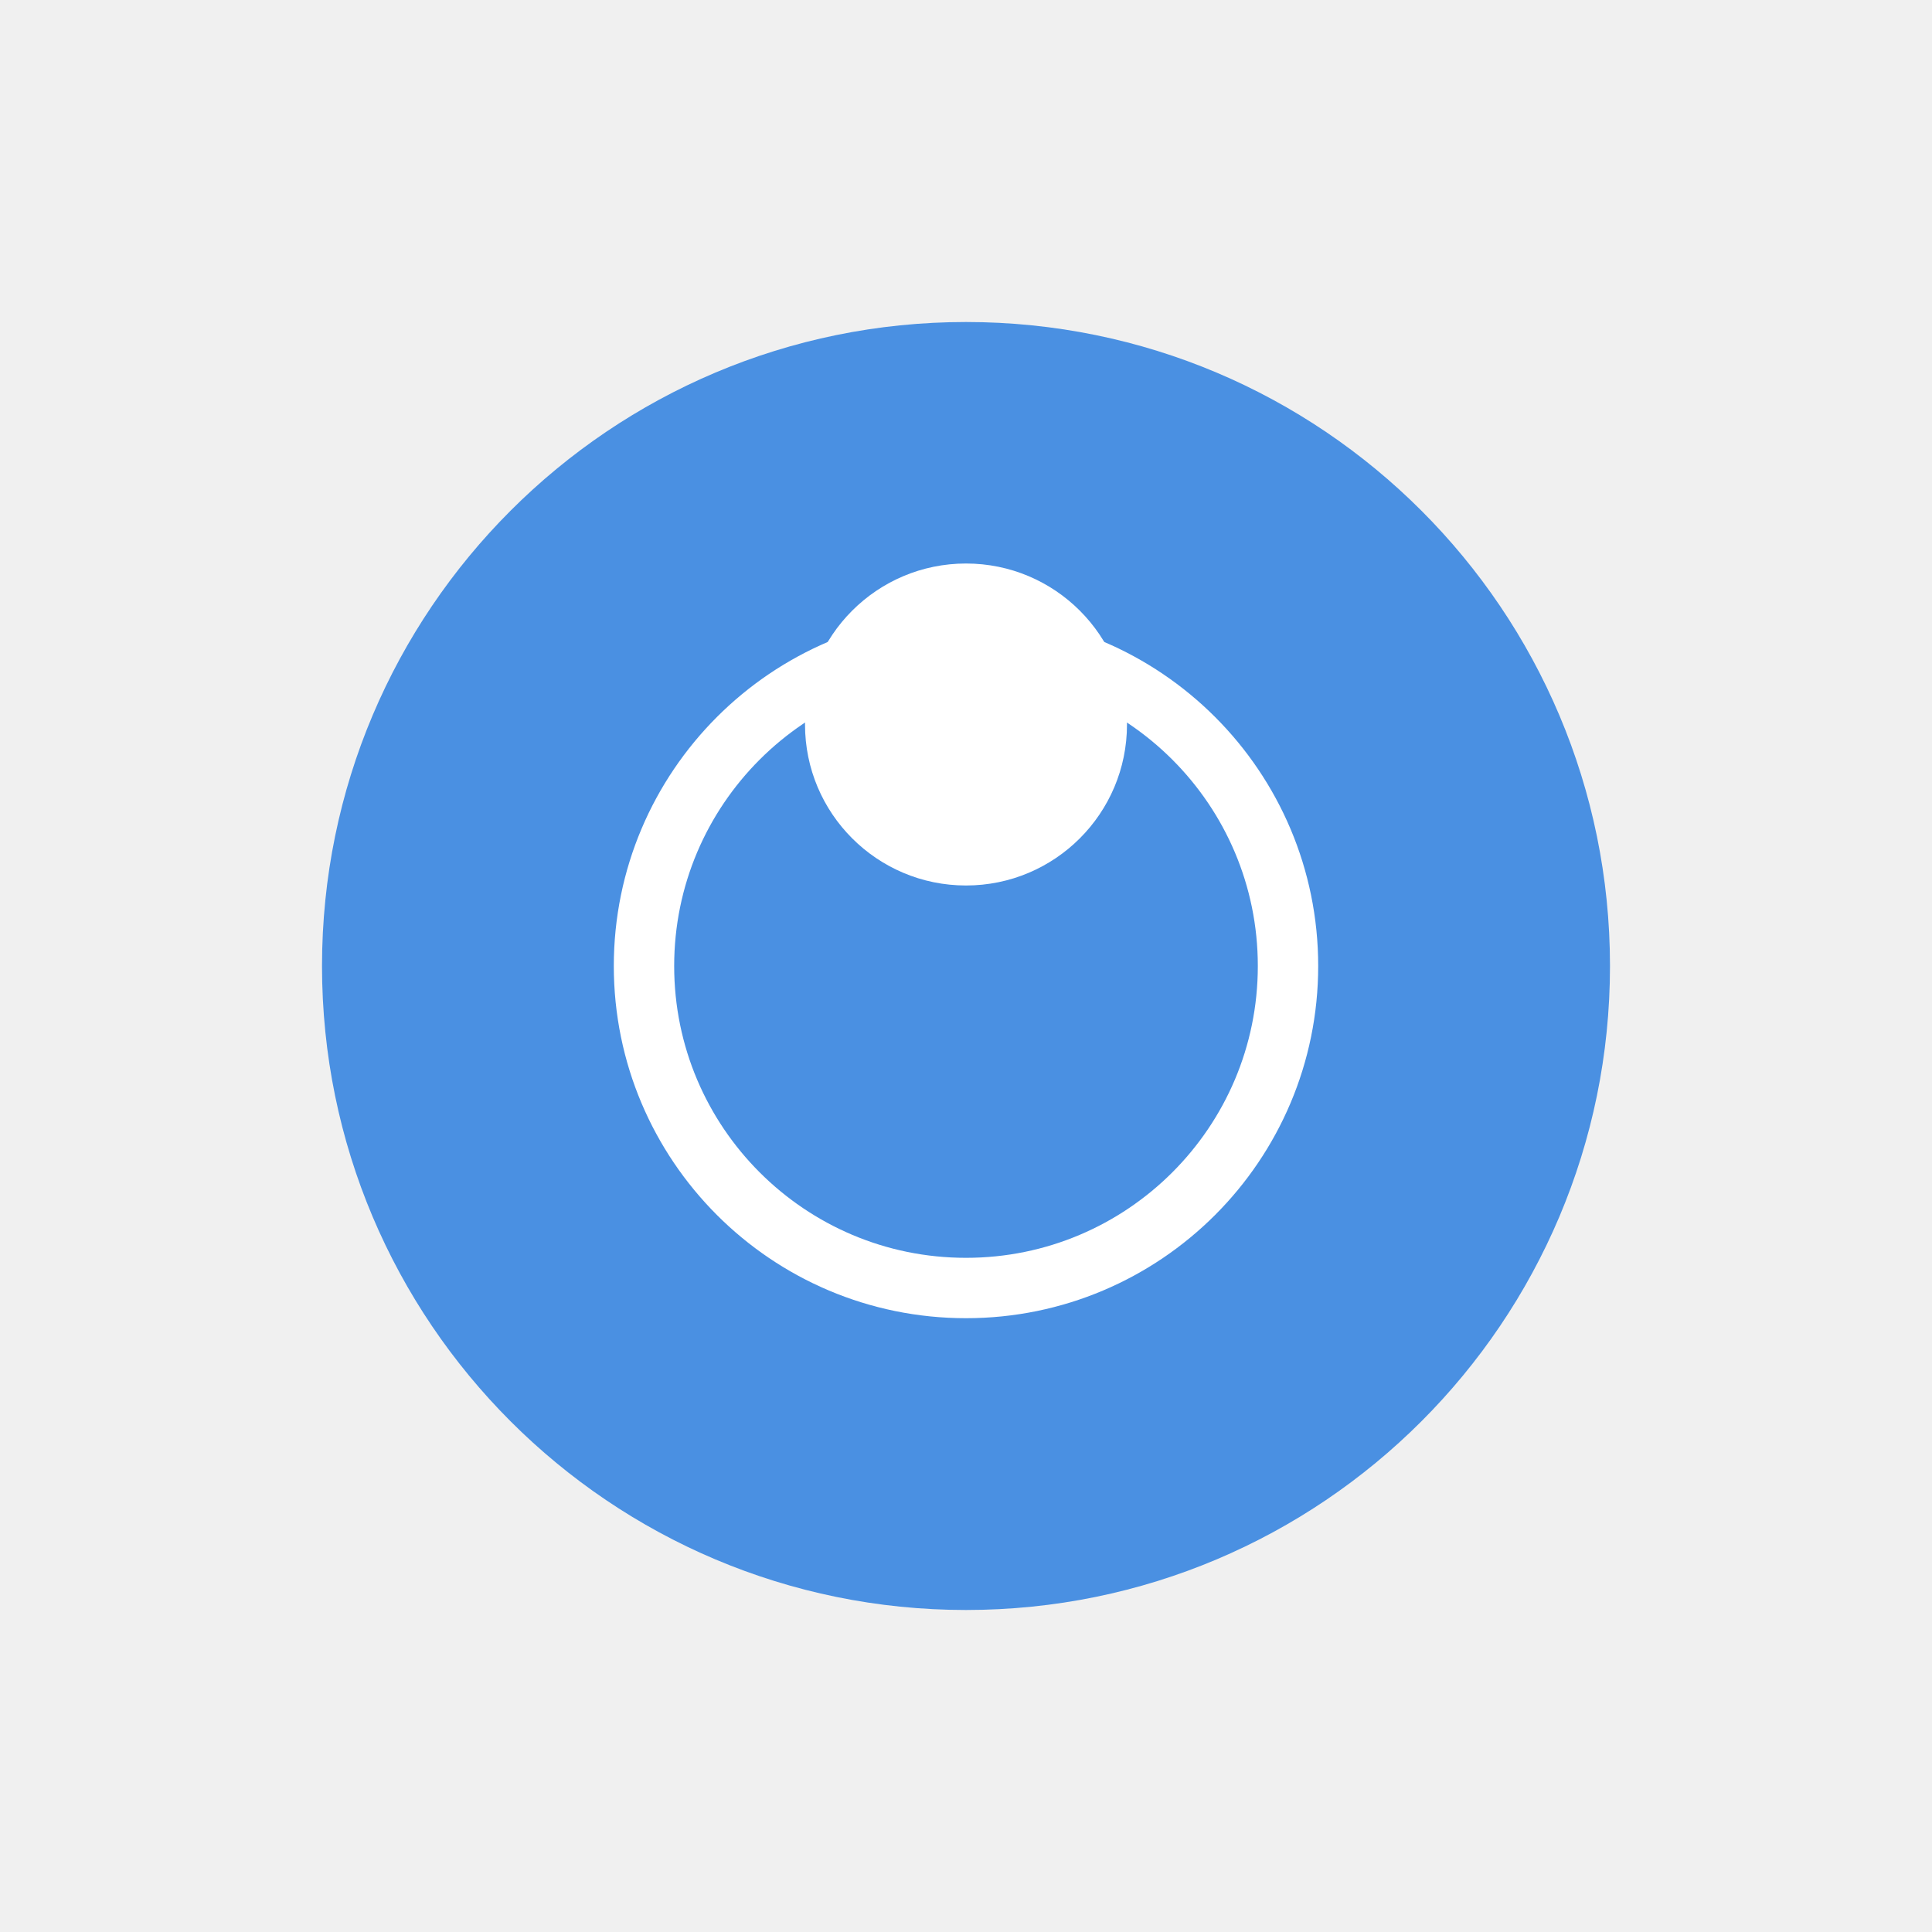
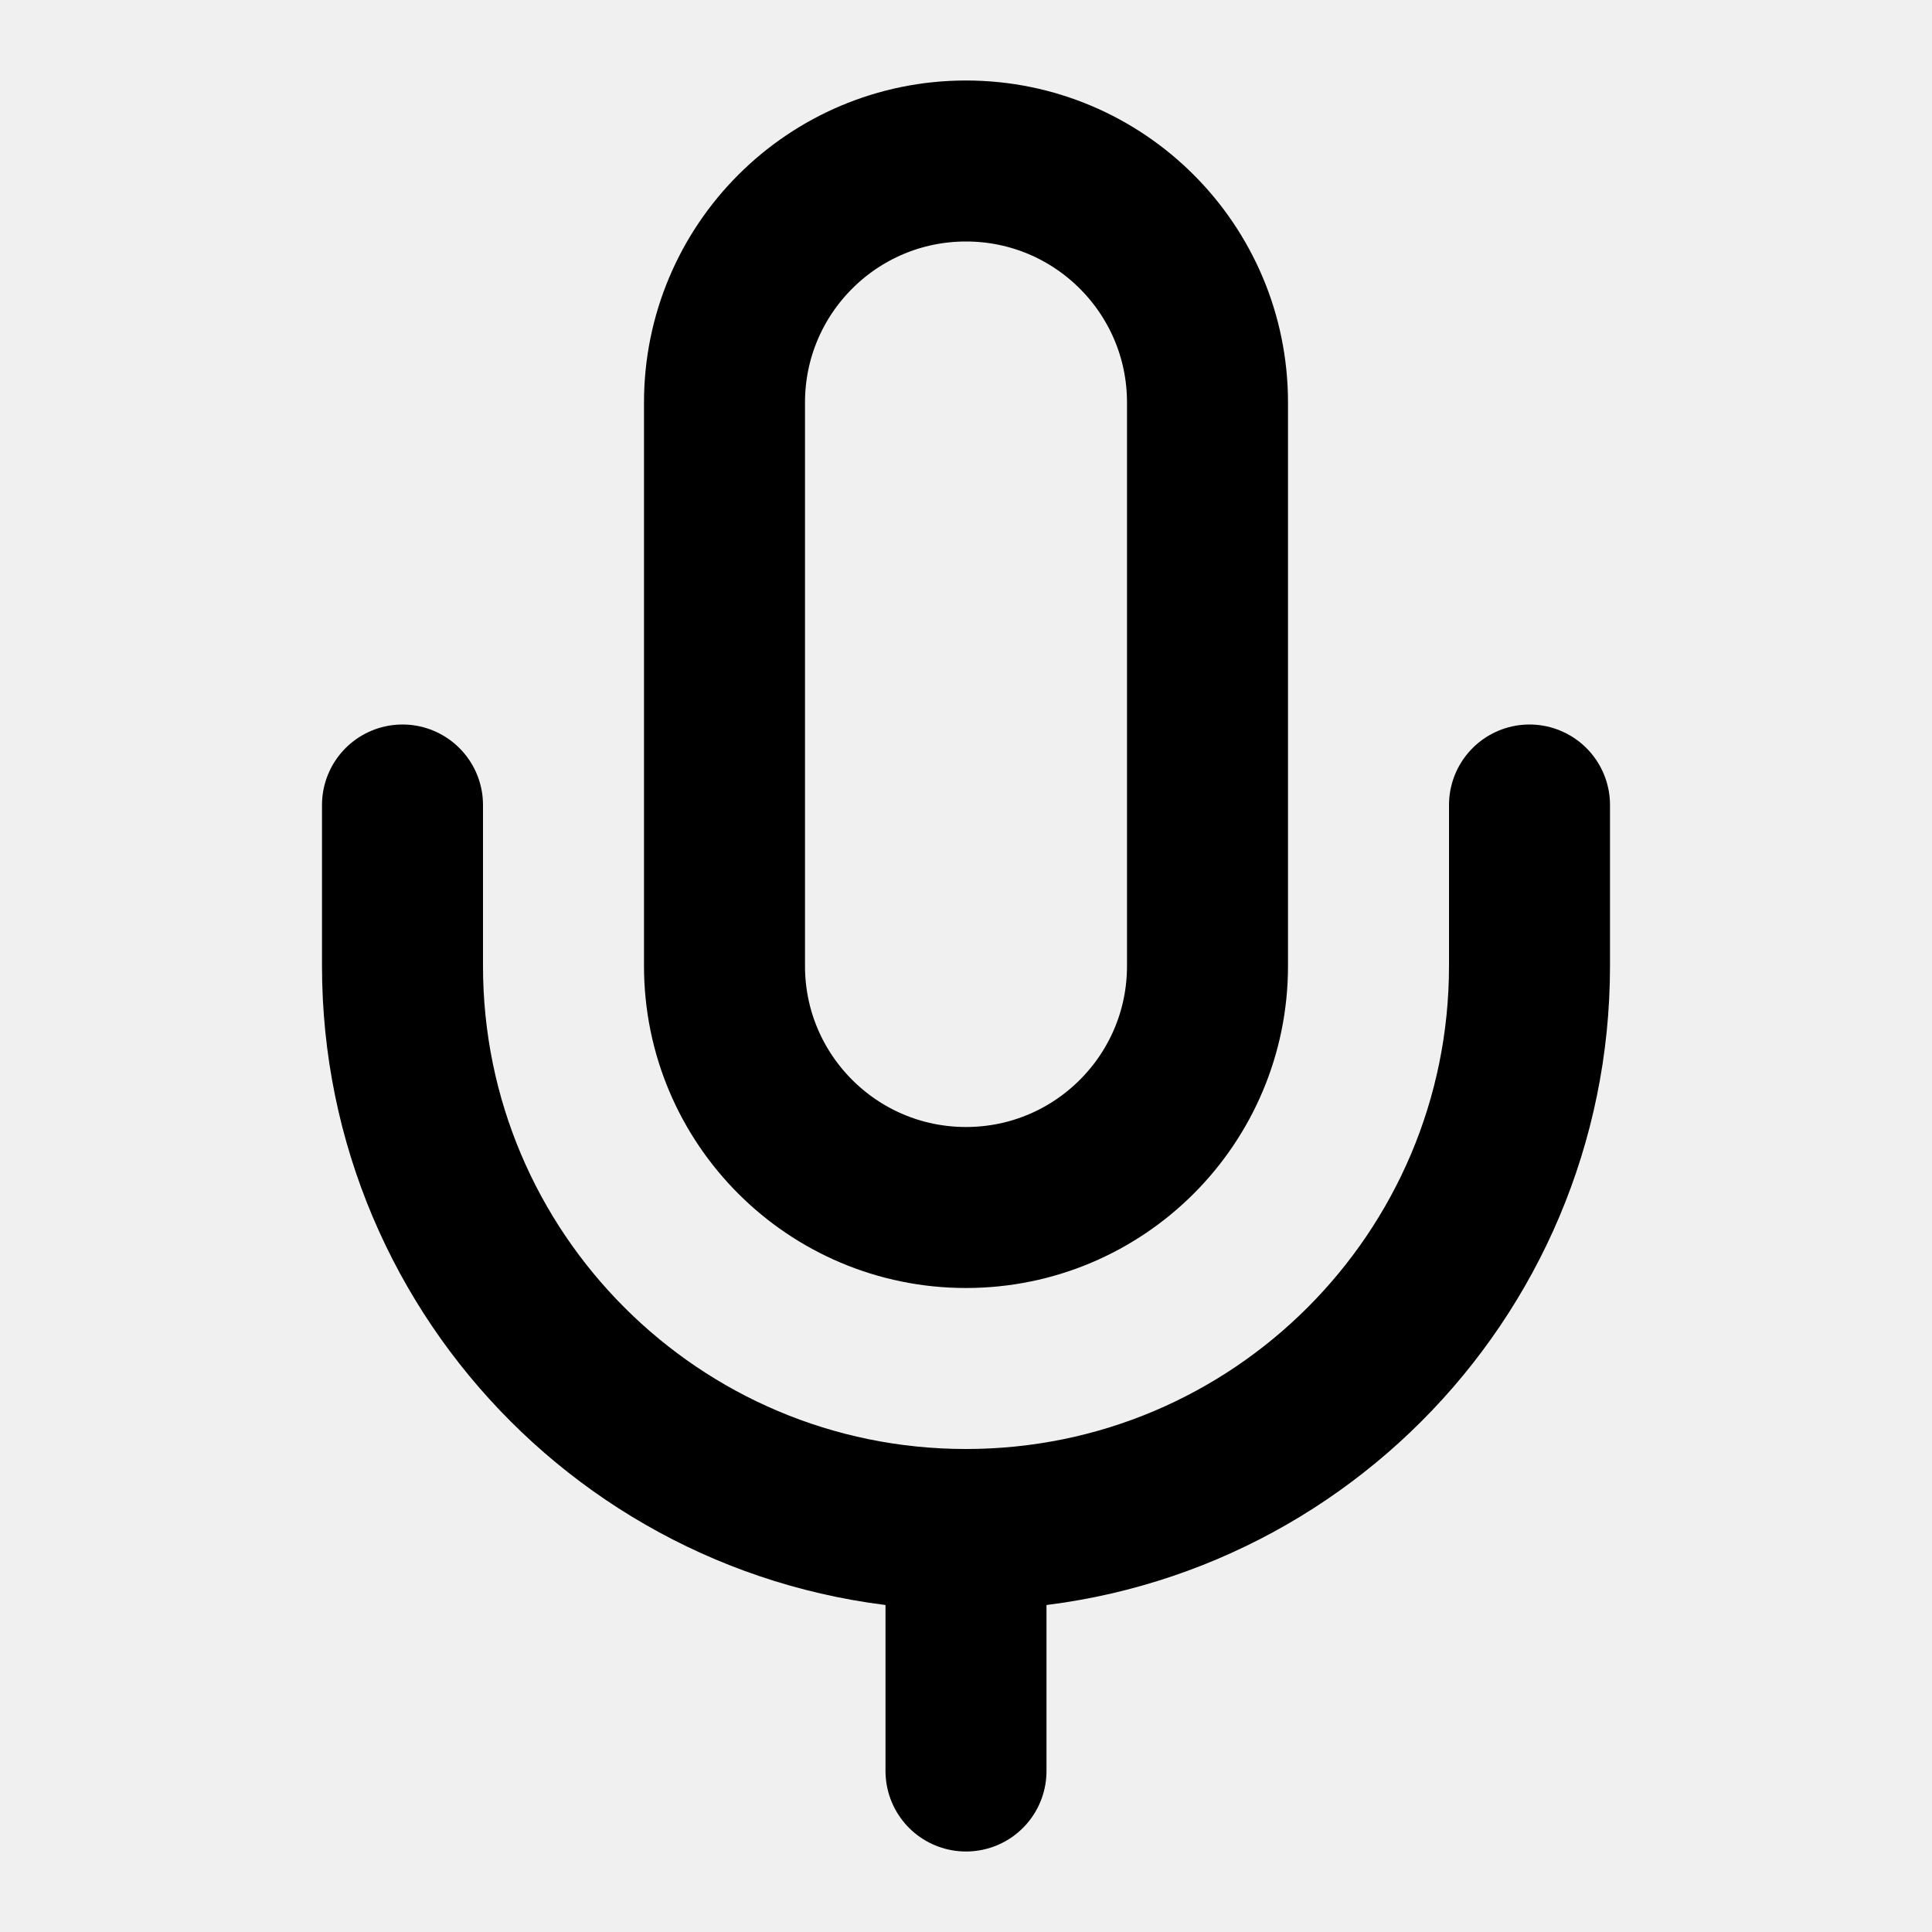
- <svg xmlns="http://www.w3.org/2000/svg" width="64" height="64">
-   <circle cx="32" cy="32" r="21.333" fill="#4A90E2" />
-   <circle cx="32" cy="32" r="10.667" fill="none" stroke="white" stroke-width="2" />
-   <circle cx="32" cy="24" r="5.333" fill="white" />
+ <svg xmlns="http://www.w3.org/2000/svg" class="lucide lucide-mic" width="24" height="24" viewBox="0 0 24 24" fill="none" stroke="currentColor" stroke-width="2" stroke-linecap="round" stroke-linejoin="round">
+   <path d="M12 19v3" />
+   <path d="M19 10v2a7 7 0 0 1-14 0v-2" />
+   <rect x="9" y="2" width="6" height="13" rx="3" />
</svg>
